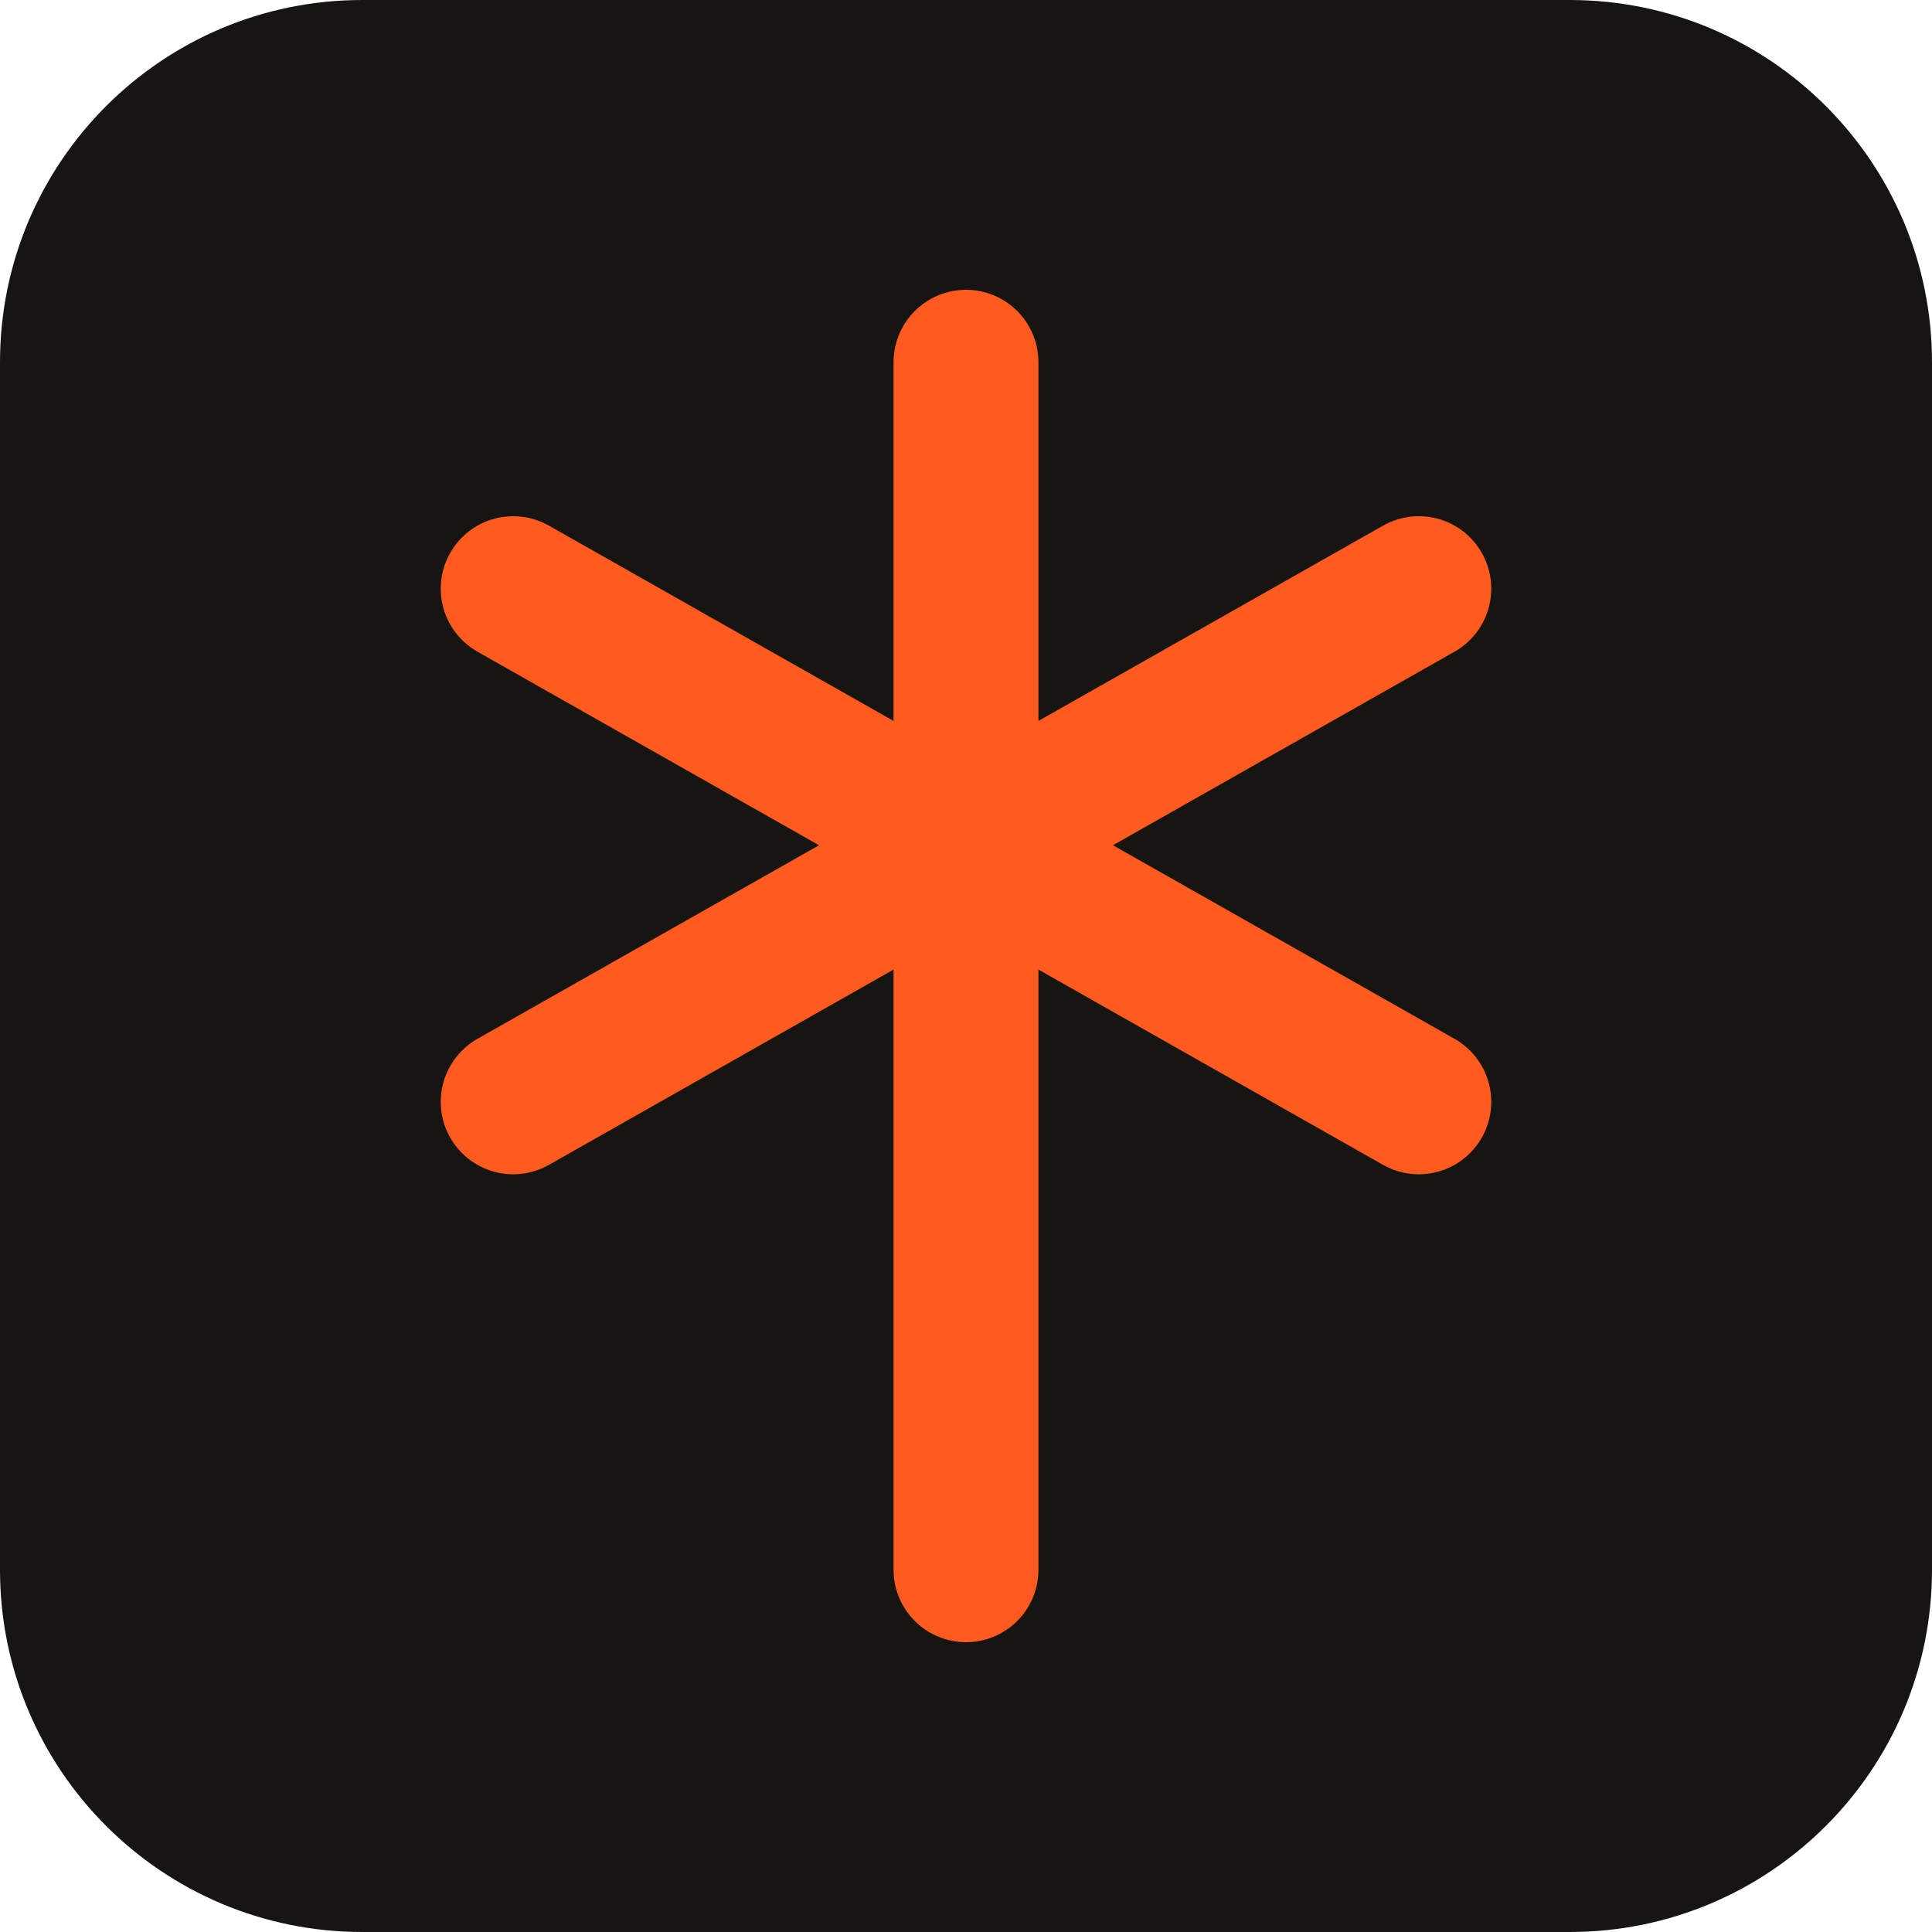
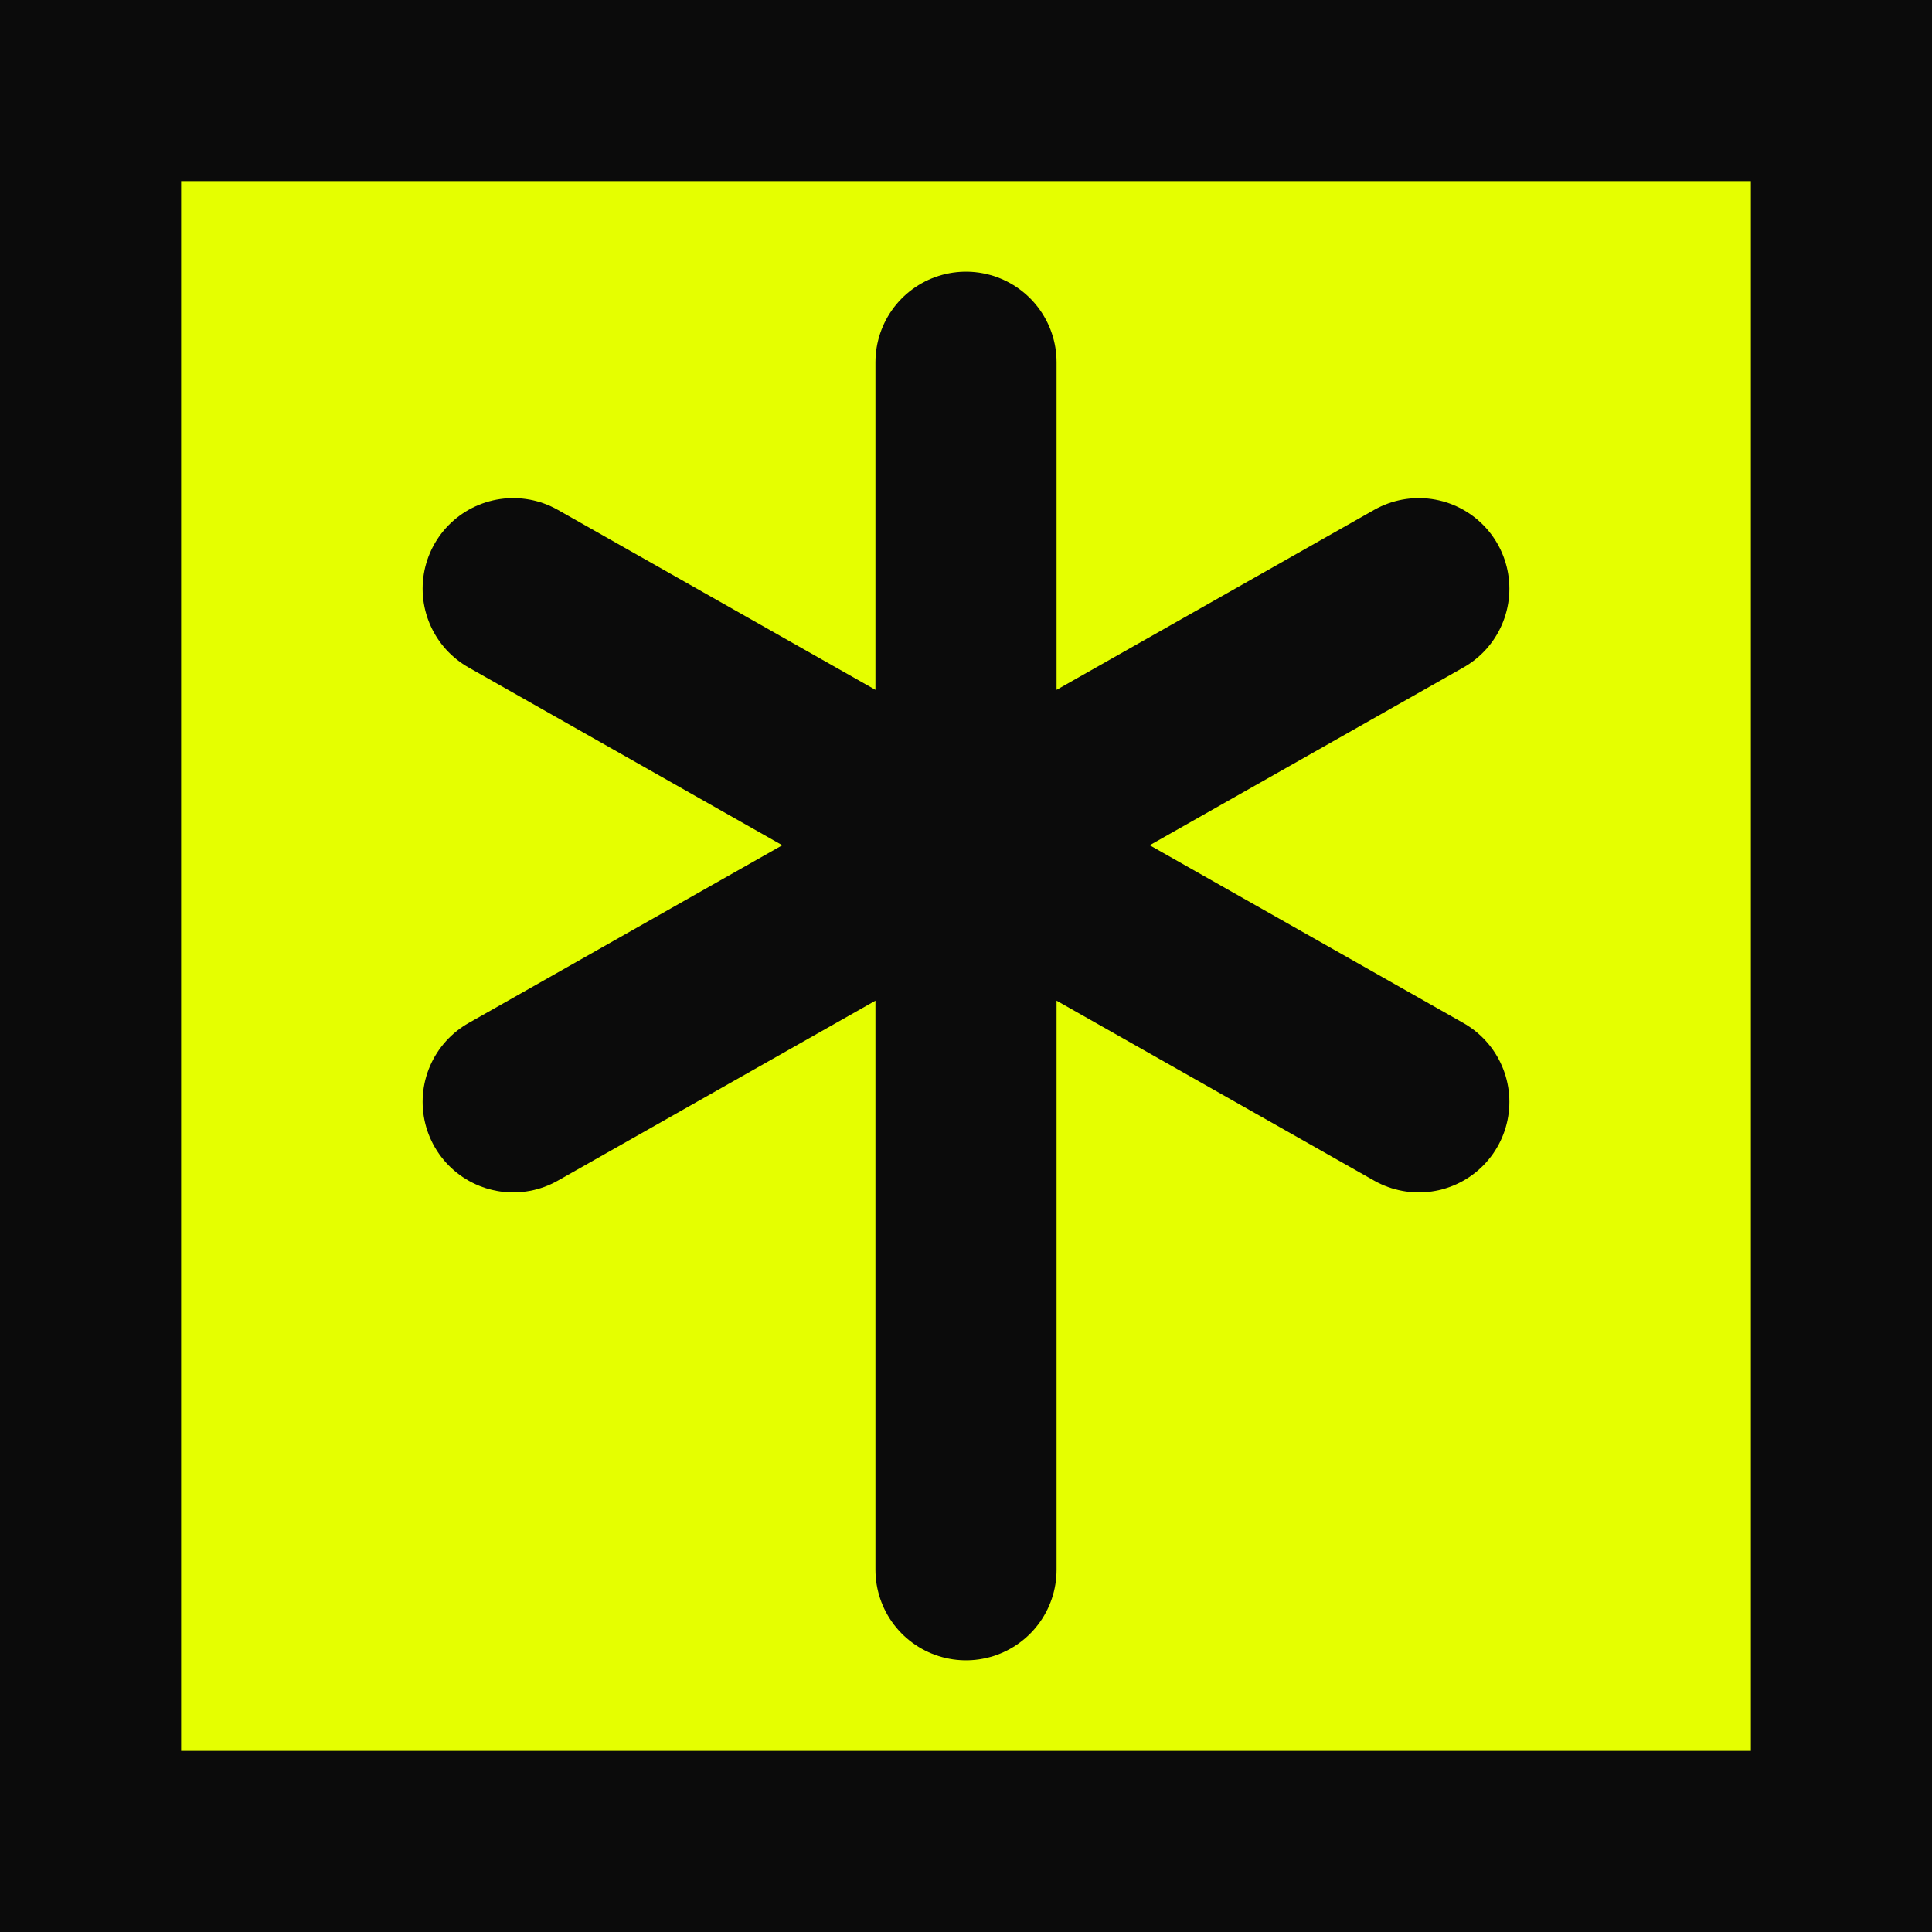
<svg xmlns="http://www.w3.org/2000/svg" width="32" height="32" viewBox="0 0 32 32">
-   <rect width="32" height="32" rx="6" fill="#171511" />
-   <path d="M16 6v20M8.5 9.75l15 8.5M23.5 9.75l-15 8.5" fill="none" stroke="#FF5A1F" stroke-width="2.4" stroke-linecap="round" />
+   <rect width="32" height="32" fill="#E5FF00" />
+   <rect x="1.5" y="1.5" width="29" height="29" fill="none" stroke="#0B0B0B" stroke-width="3" />
+   <path d="M16 6v20M8.5 9.75l15 8.5M23.5 9.75l-15 8.5" fill="none" stroke="#0B0B0B" stroke-width="3" stroke-linecap="round" />
</svg>
